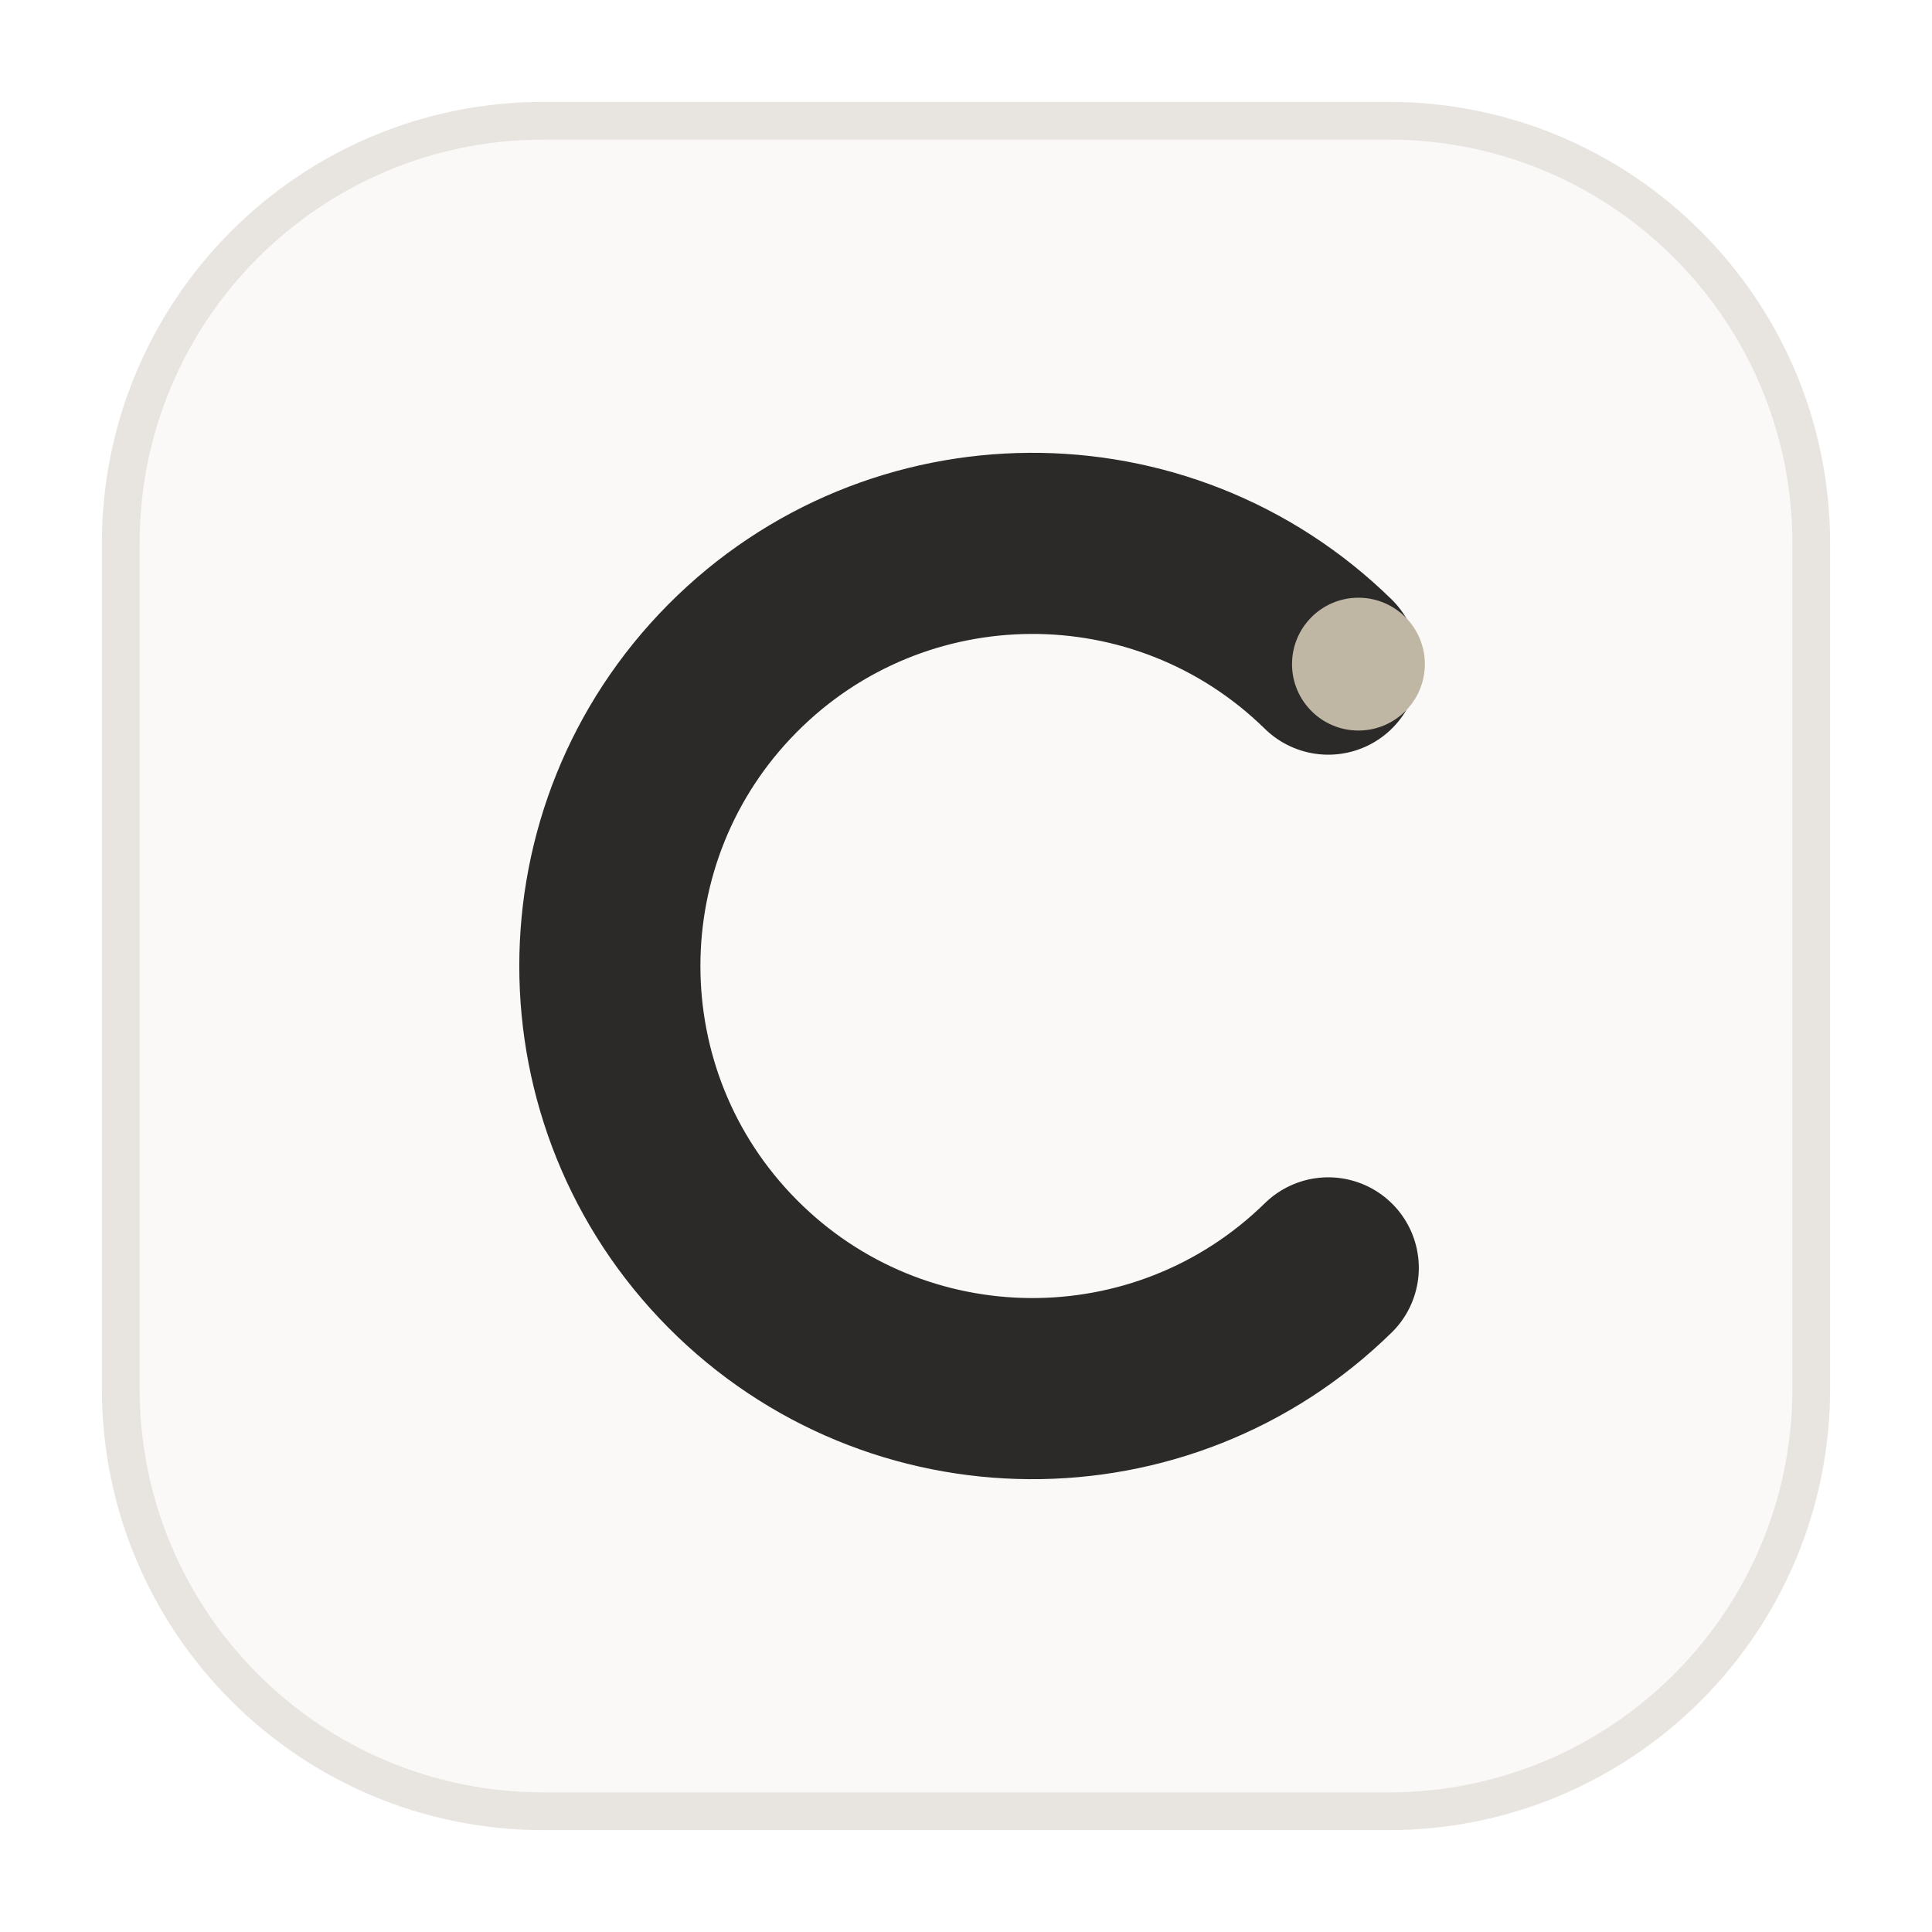
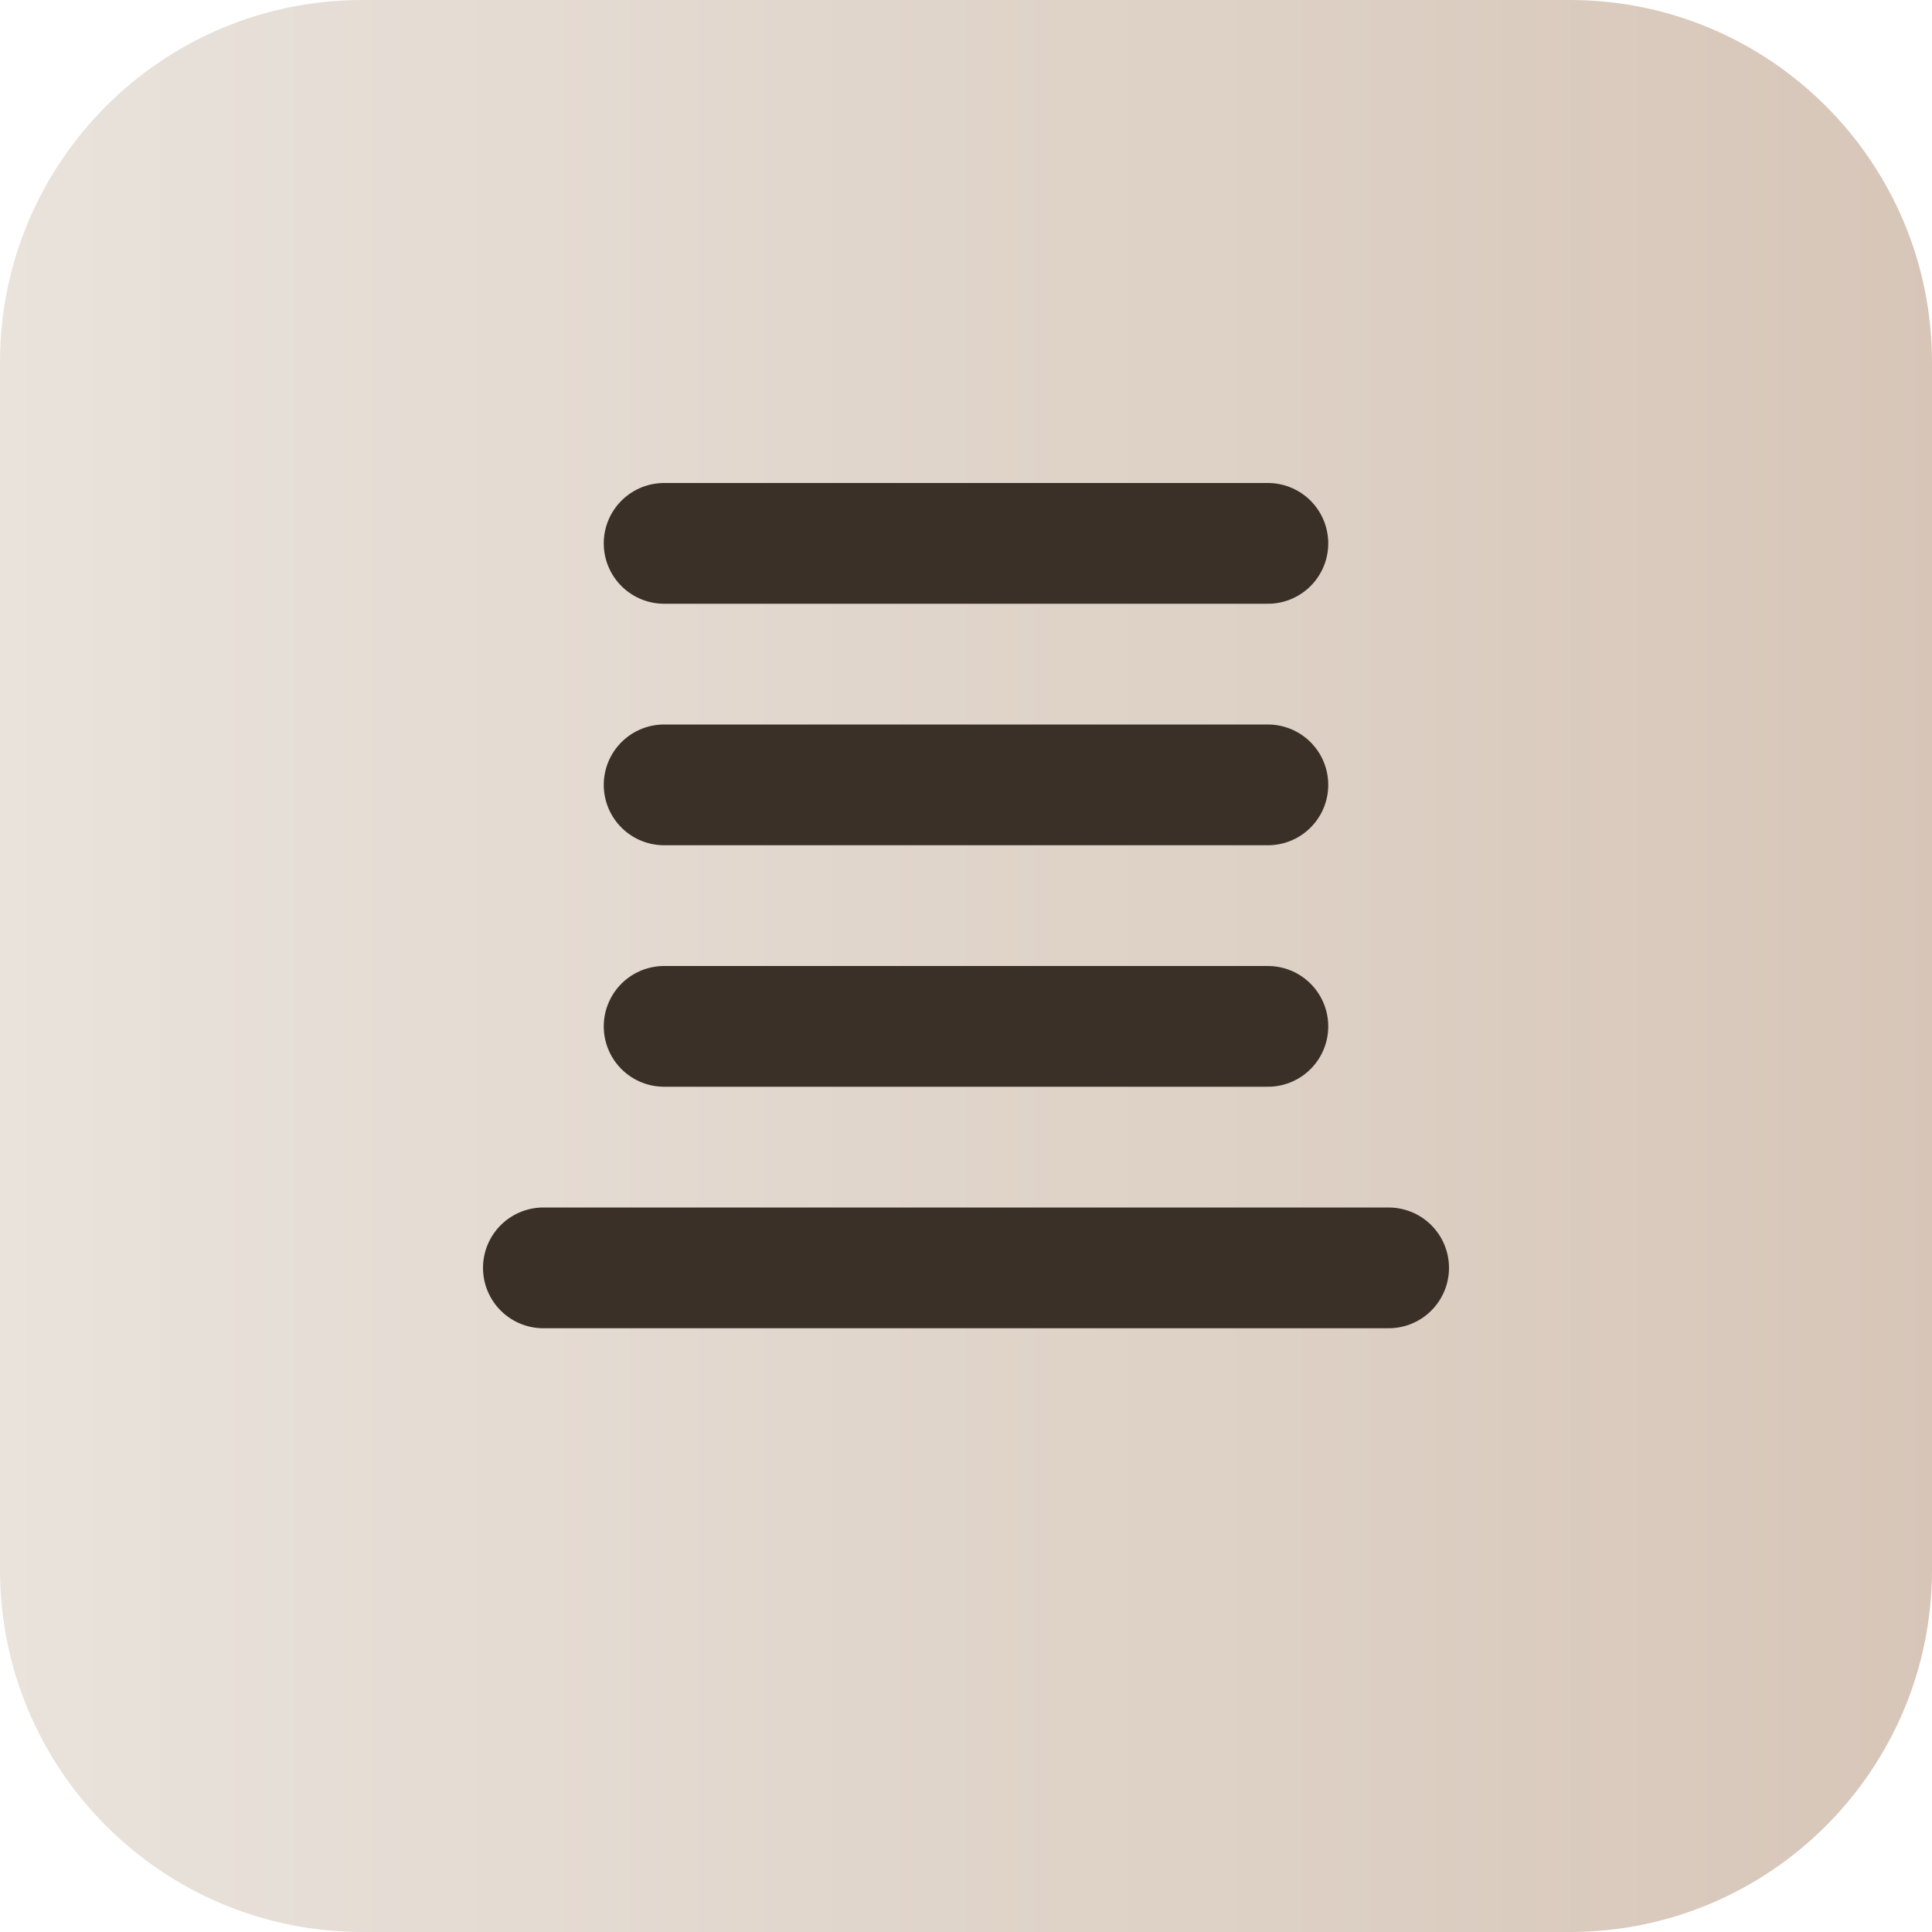
- <svg xmlns="http://www.w3.org/2000/svg" viewBox="0 0 64 64" aria-label="The Capsule favicon">
-   <rect x="4" y="4" width="56" height="56" rx="14" fill="#FAF9F7" stroke="#E8E5E1" stroke-width="1.25" />
-   <path d="M44 22            A14 14 0 1 0 44 42" fill="none" stroke="#2B2A29" stroke-width="6" stroke-linecap="round" stroke-linejoin="round" />
-   <circle cx="45" cy="22" r="2.2" fill="#C0B6A4" />
+ <svg xmlns="http://www.w3.org/2000/svg" viewBox="0 0 64 64">
+   <defs>
+     <linearGradient id="g" x1="0" x2="1">
+       <stop stop-color="#e9e3dc" />
+       <stop offset="1" stop-color="#d7c6b8" />
+     </linearGradient>
+   </defs>
+   <rect width="64" height="64" rx="12" fill="url(#g)" />
+   <path d="M18 42h28M22 18h20M22 26h20M22 34h20" stroke="#3b3028" stroke-width="4" stroke-linecap="round" />
</svg>
